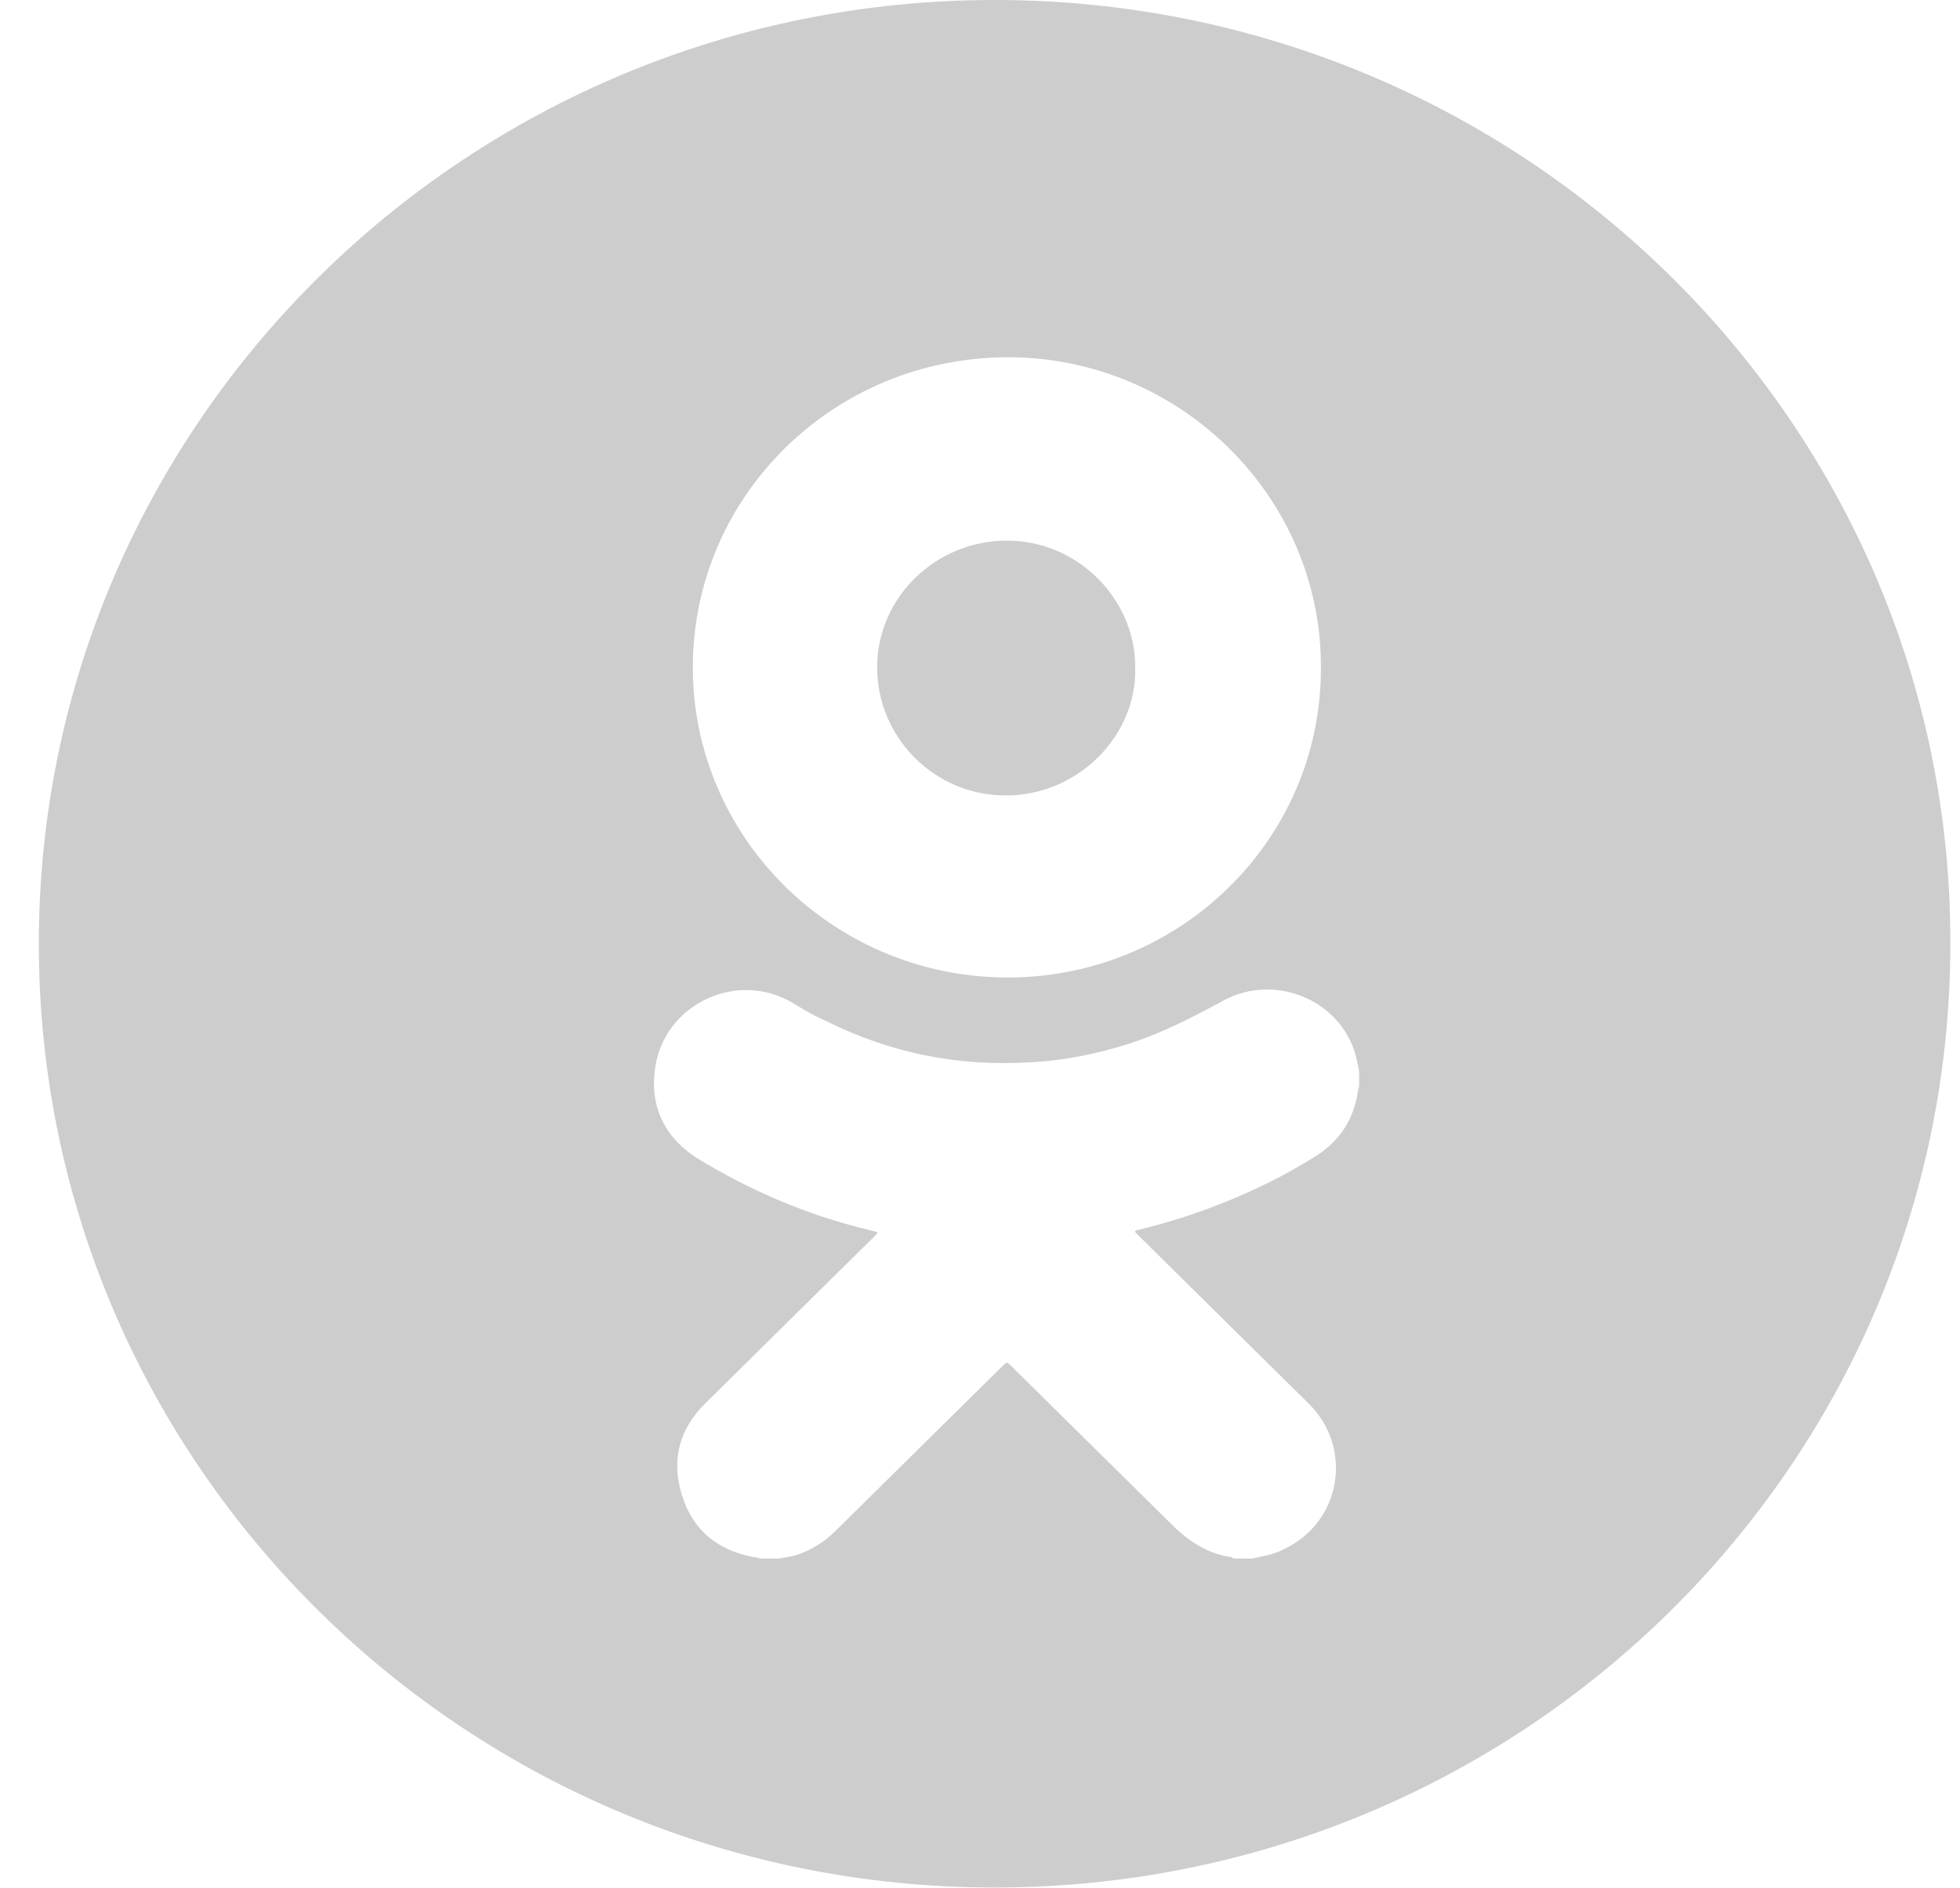
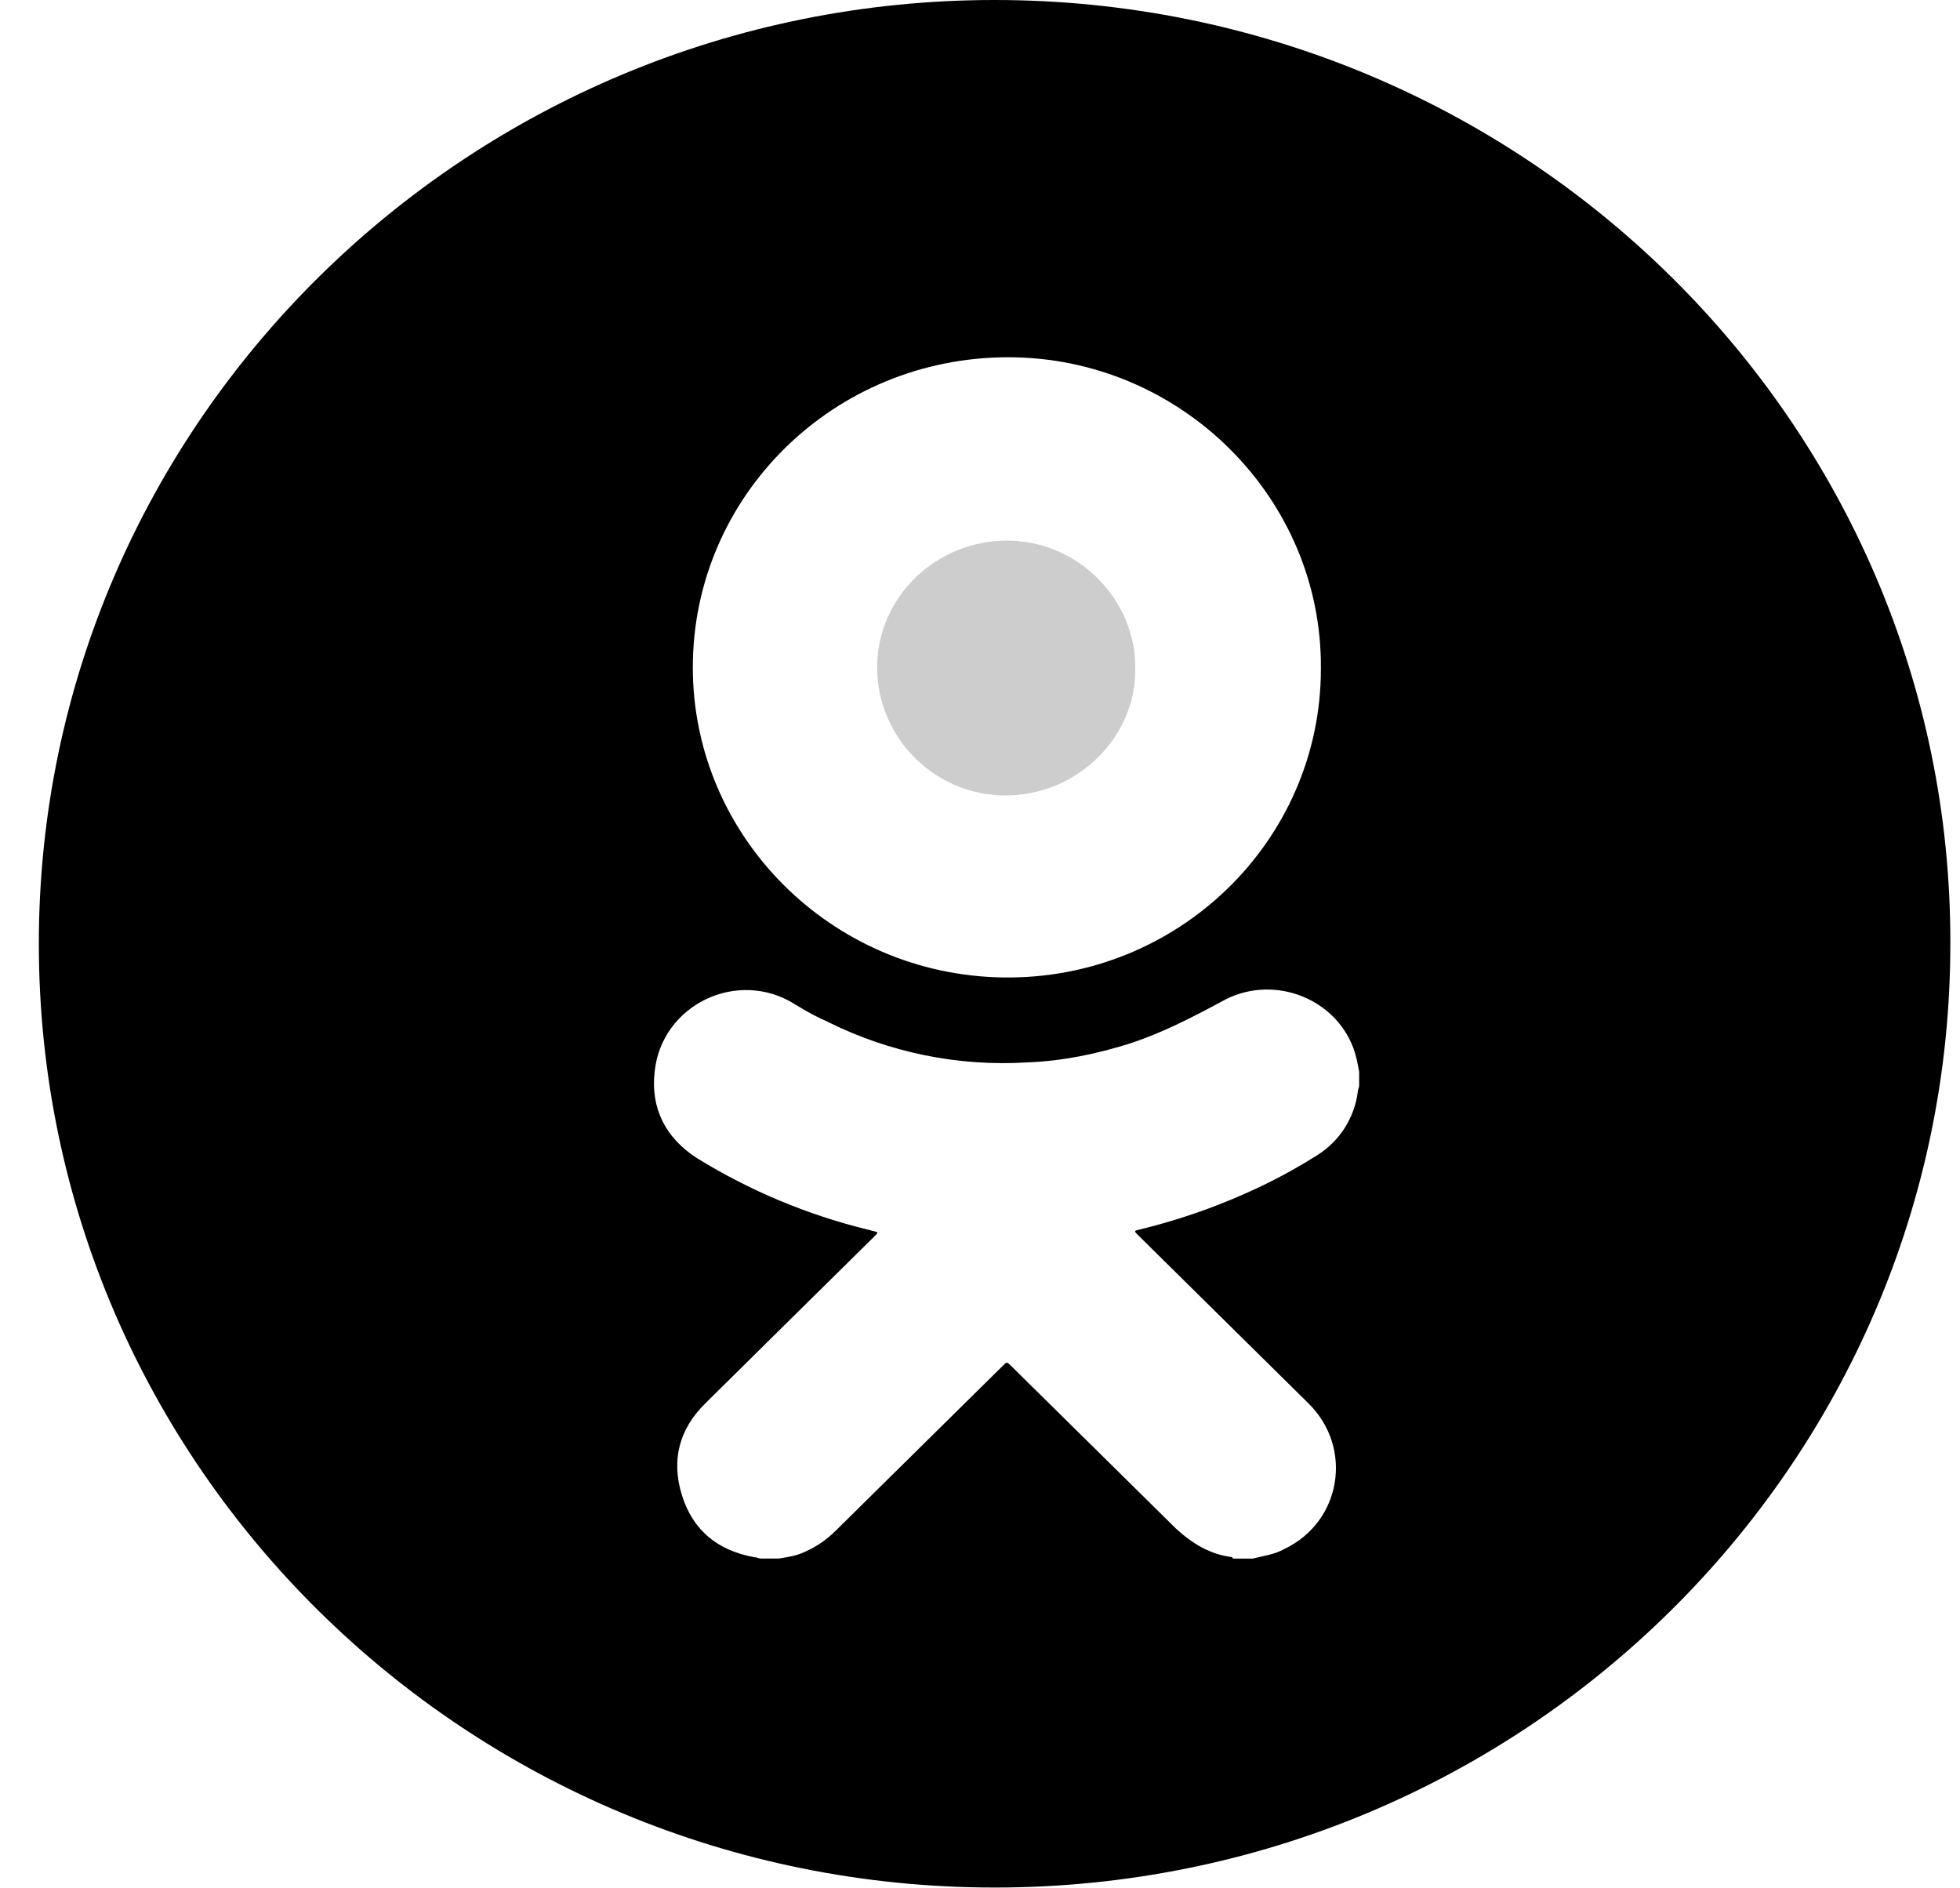
- <svg xmlns="http://www.w3.org/2000/svg" width="27" height="26" viewBox="0 0 27 26" fill="none">
-   <path d="M13.851 10.957C14.867 10.957 15.657 10.121 15.638 9.211C15.657 8.301 14.886 7.447 13.87 7.447C12.892 7.447 12.083 8.227 12.083 9.193C12.083 10.158 12.873 10.957 13.851 10.957Z" fill="#CDCDCD" />
-   <path d="M13.701 0C6.441 0 0.535 5.831 0.535 13C0.535 20.187 6.441 26 13.701 26C20.98 26 26.867 20.169 26.867 13C26.886 5.831 20.98 0 13.701 0ZM13.889 4.921C16.259 4.921 18.215 6.853 18.196 9.211C18.196 11.588 16.221 13.501 13.814 13.464C11.444 13.427 9.544 11.514 9.544 9.193C9.544 6.834 11.482 4.921 13.889 4.921ZM18.723 14.95C18.723 14.987 18.704 15.006 18.704 15.043C18.648 15.414 18.459 15.711 18.14 15.916C17.933 16.046 17.707 16.176 17.481 16.287C16.917 16.566 16.315 16.788 15.695 16.937C15.62 16.956 15.62 16.956 15.676 17.011C16.014 17.346 16.372 17.698 16.71 18.033C17.143 18.46 17.594 18.906 18.027 19.333C18.648 19.946 18.478 20.967 17.688 21.338C17.557 21.413 17.406 21.431 17.256 21.468C17.18 21.468 17.087 21.468 17.011 21.468C16.992 21.468 16.974 21.468 16.974 21.45C16.673 21.413 16.428 21.264 16.203 21.06C15.45 20.317 14.679 19.556 13.927 18.813C13.87 18.757 13.87 18.757 13.814 18.813C13.043 19.574 12.29 20.317 11.519 21.078C11.388 21.209 11.256 21.301 11.087 21.376C10.974 21.431 10.842 21.45 10.729 21.468C10.654 21.468 10.579 21.468 10.485 21.468C10.447 21.468 10.428 21.45 10.391 21.45C9.883 21.357 9.544 21.078 9.394 20.596C9.244 20.113 9.356 19.686 9.714 19.333C10.034 19.017 10.334 18.72 10.654 18.404C11.124 17.94 11.595 17.476 12.046 17.03C12.102 16.974 12.102 16.974 12.027 16.956C12.008 16.956 11.971 16.937 11.952 16.937C11.105 16.733 10.334 16.398 9.601 15.953C9.168 15.674 8.961 15.266 9.018 14.764C9.112 13.836 10.165 13.334 10.955 13.836C11.105 13.928 11.237 14.003 11.406 14.077C12.272 14.504 13.193 14.69 14.152 14.634C14.623 14.616 15.093 14.523 15.563 14.374C16.014 14.226 16.409 14.021 16.823 13.799C17.5 13.409 18.384 13.724 18.648 14.448C18.685 14.56 18.704 14.653 18.723 14.764C18.723 14.82 18.723 14.876 18.723 14.95Z" fill="#CDCDCD" />
+ <svg xmlns="http://www.w3.org/2000/svg" width="27" height="26">
+   <path d="M13.851 10.957c1.016 0 1.806-.836 1.787-1.746.019-.91-.752-1.764-1.768-1.764-.978 0-1.787.78-1.787 1.746 0 .965.79 1.764 1.768 1.764z" fill="#CDCDCD" />
+   <path d="M13.701 0C6.441 0 .535 5.831.535 13c0 7.187 5.906 13 13.166 13 7.279 0 13.166-5.831 13.166-13C26.885 5.83 20.98 0 13.7 0zm.188 4.921c2.37 0 4.326 1.932 4.307 4.29 0 2.377-1.975 4.29-4.382 4.253-2.37-.037-4.27-1.95-4.27-4.271 0-2.359 1.938-4.272 4.345-4.272zm4.834 10.029c0 .037-.019.056-.019.093a1.213 1.213 0 01-.564.873c-.207.13-.433.26-.659.371a8.55 8.55 0 01-1.786.65c-.075.019-.075.019-.02.074l1.035 1.022 1.317 1.3c.62.613.451 1.634-.339 2.006-.131.074-.282.092-.432.13h-.245c-.019 0-.037 0-.037-.02-.301-.036-.546-.185-.771-.39l-2.276-2.246c-.057-.056-.057-.056-.113 0l-2.295 2.265c-.131.13-.263.223-.432.298-.113.055-.245.074-.358.092h-.244c-.038 0-.057-.018-.094-.018-.508-.093-.847-.372-.997-.854-.15-.483-.038-.91.32-1.263l.94-.929 1.392-1.374c.056-.056.056-.056-.019-.074-.019 0-.056-.019-.075-.019a8.182 8.182 0 01-2.351-.984c-.433-.279-.64-.687-.583-1.189.094-.928 1.147-1.43 1.937-.928.15.092.282.167.451.241a5.413 5.413 0 002.746.557c.47-.018.94-.111 1.411-.26.451-.148.846-.353 1.26-.575.677-.39 1.561-.075 1.825.65.037.11.056.204.075.315v.186z" />
</svg>
